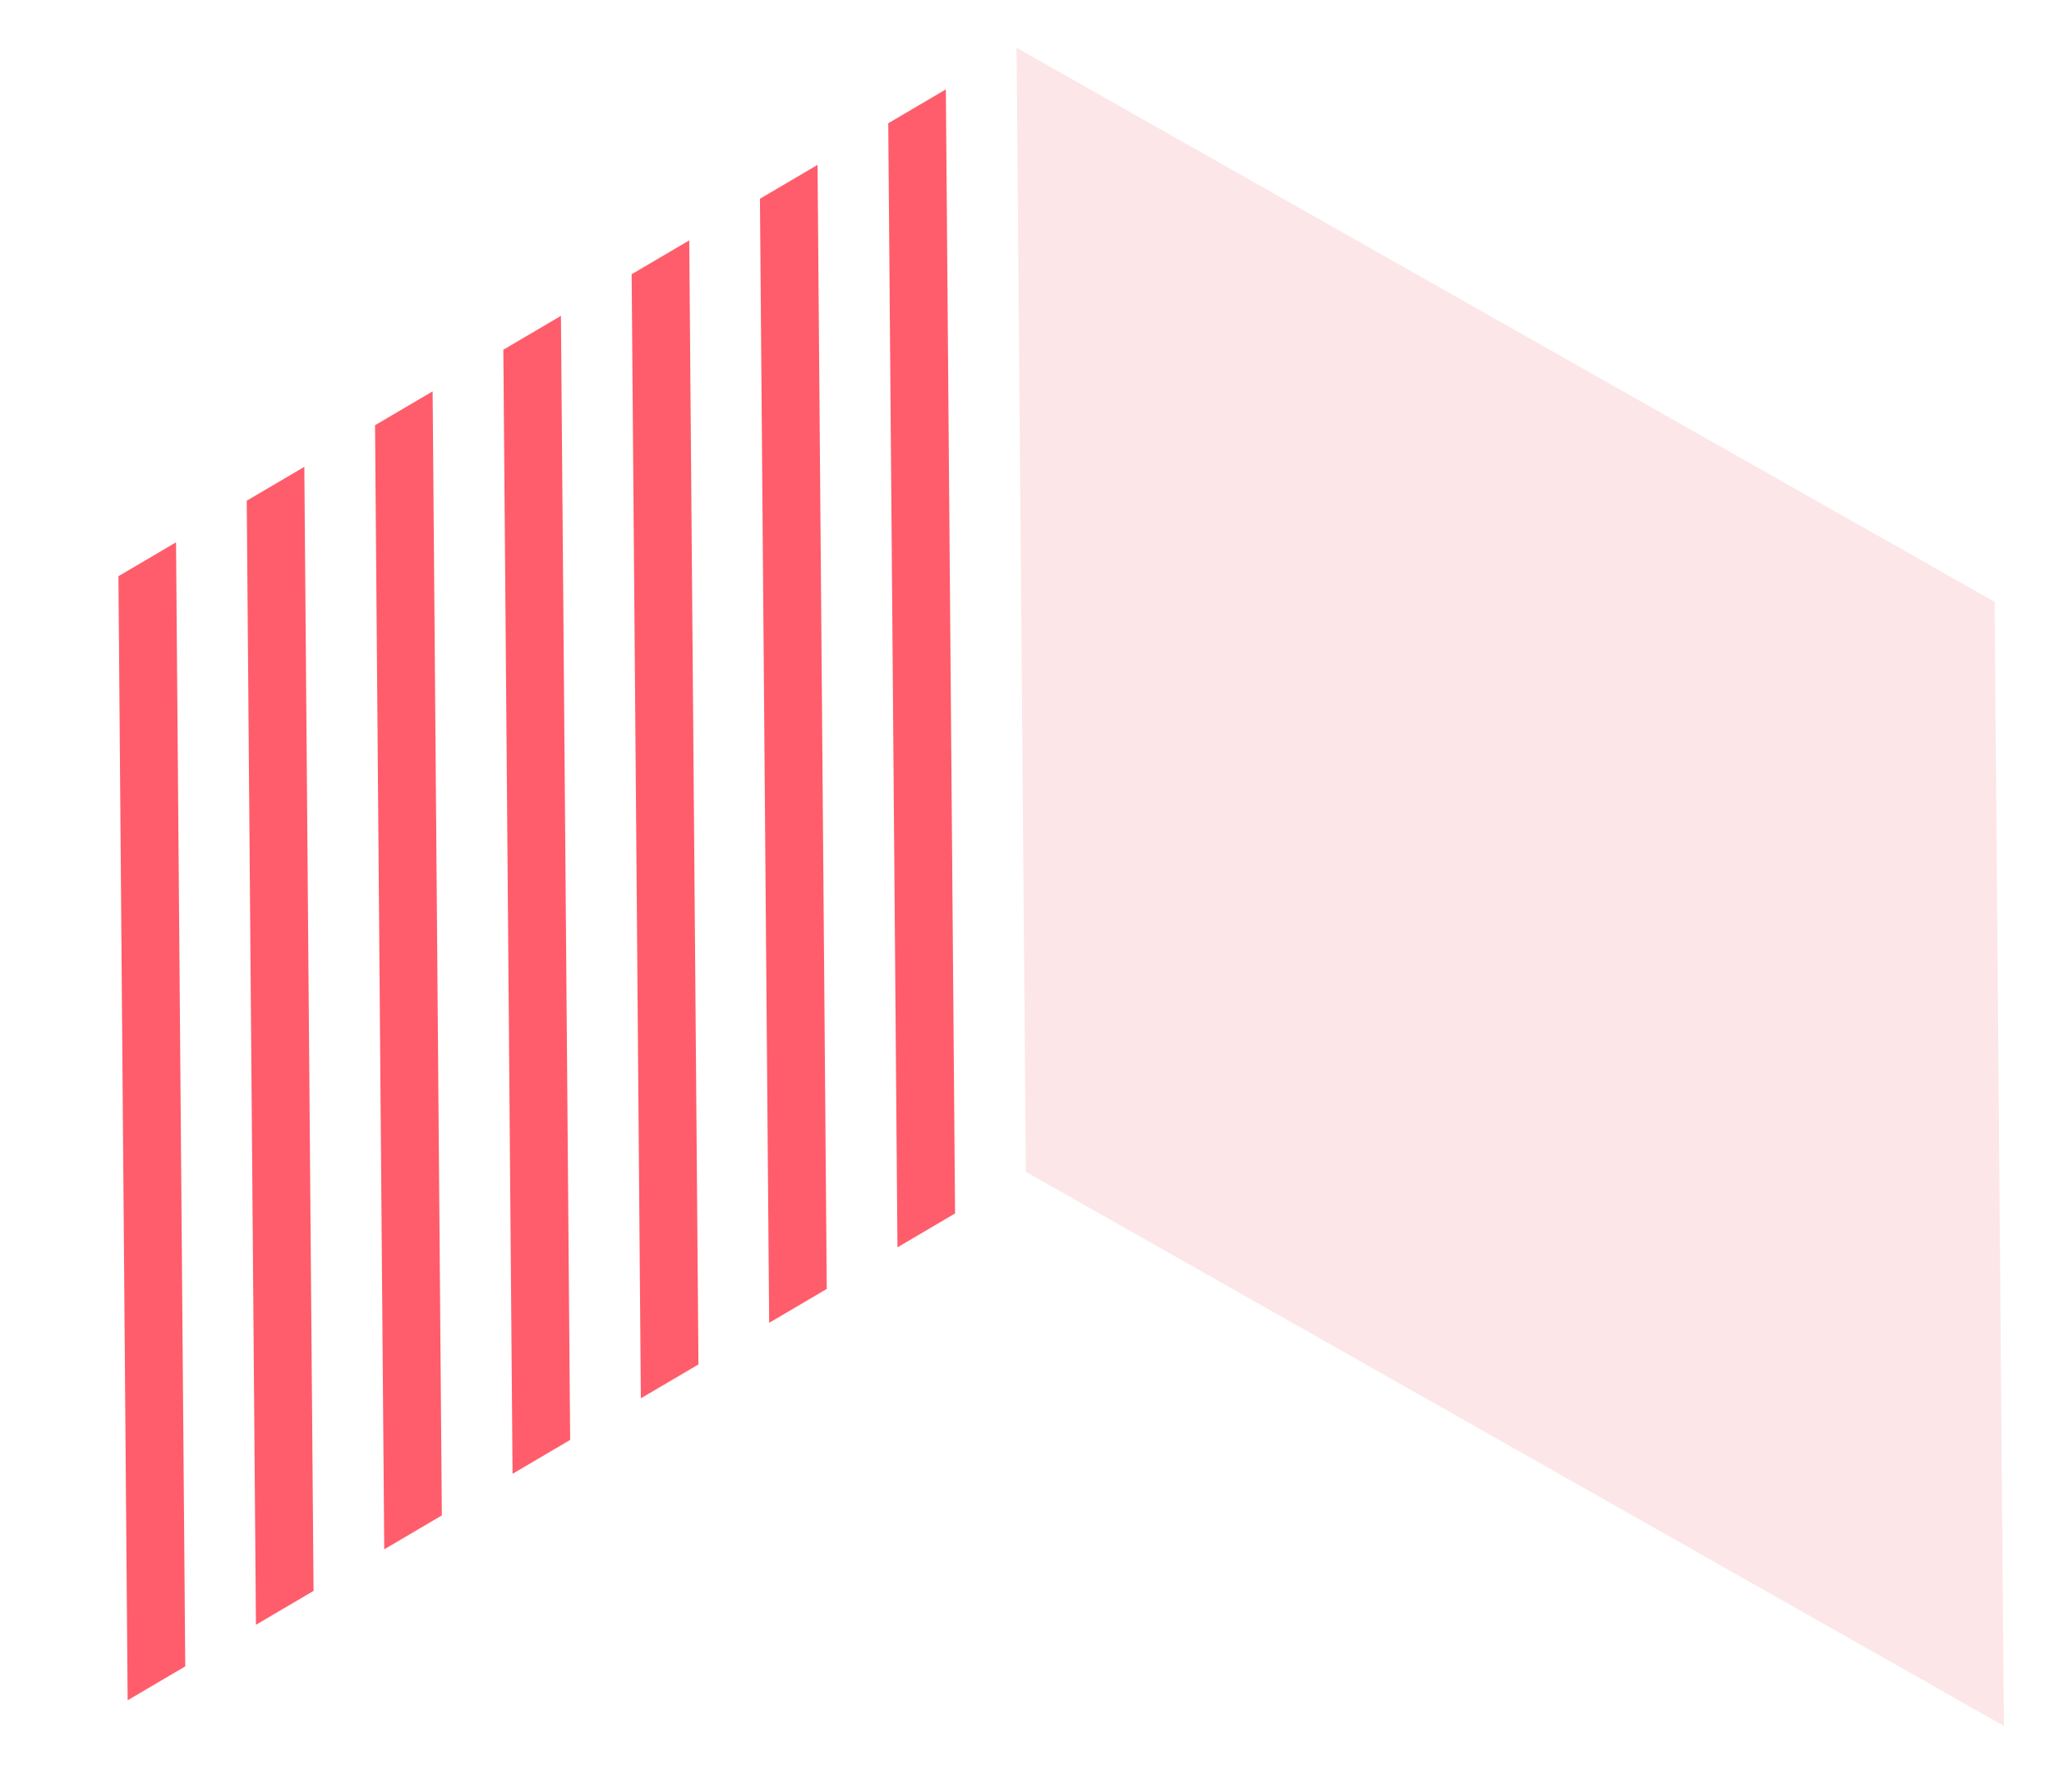
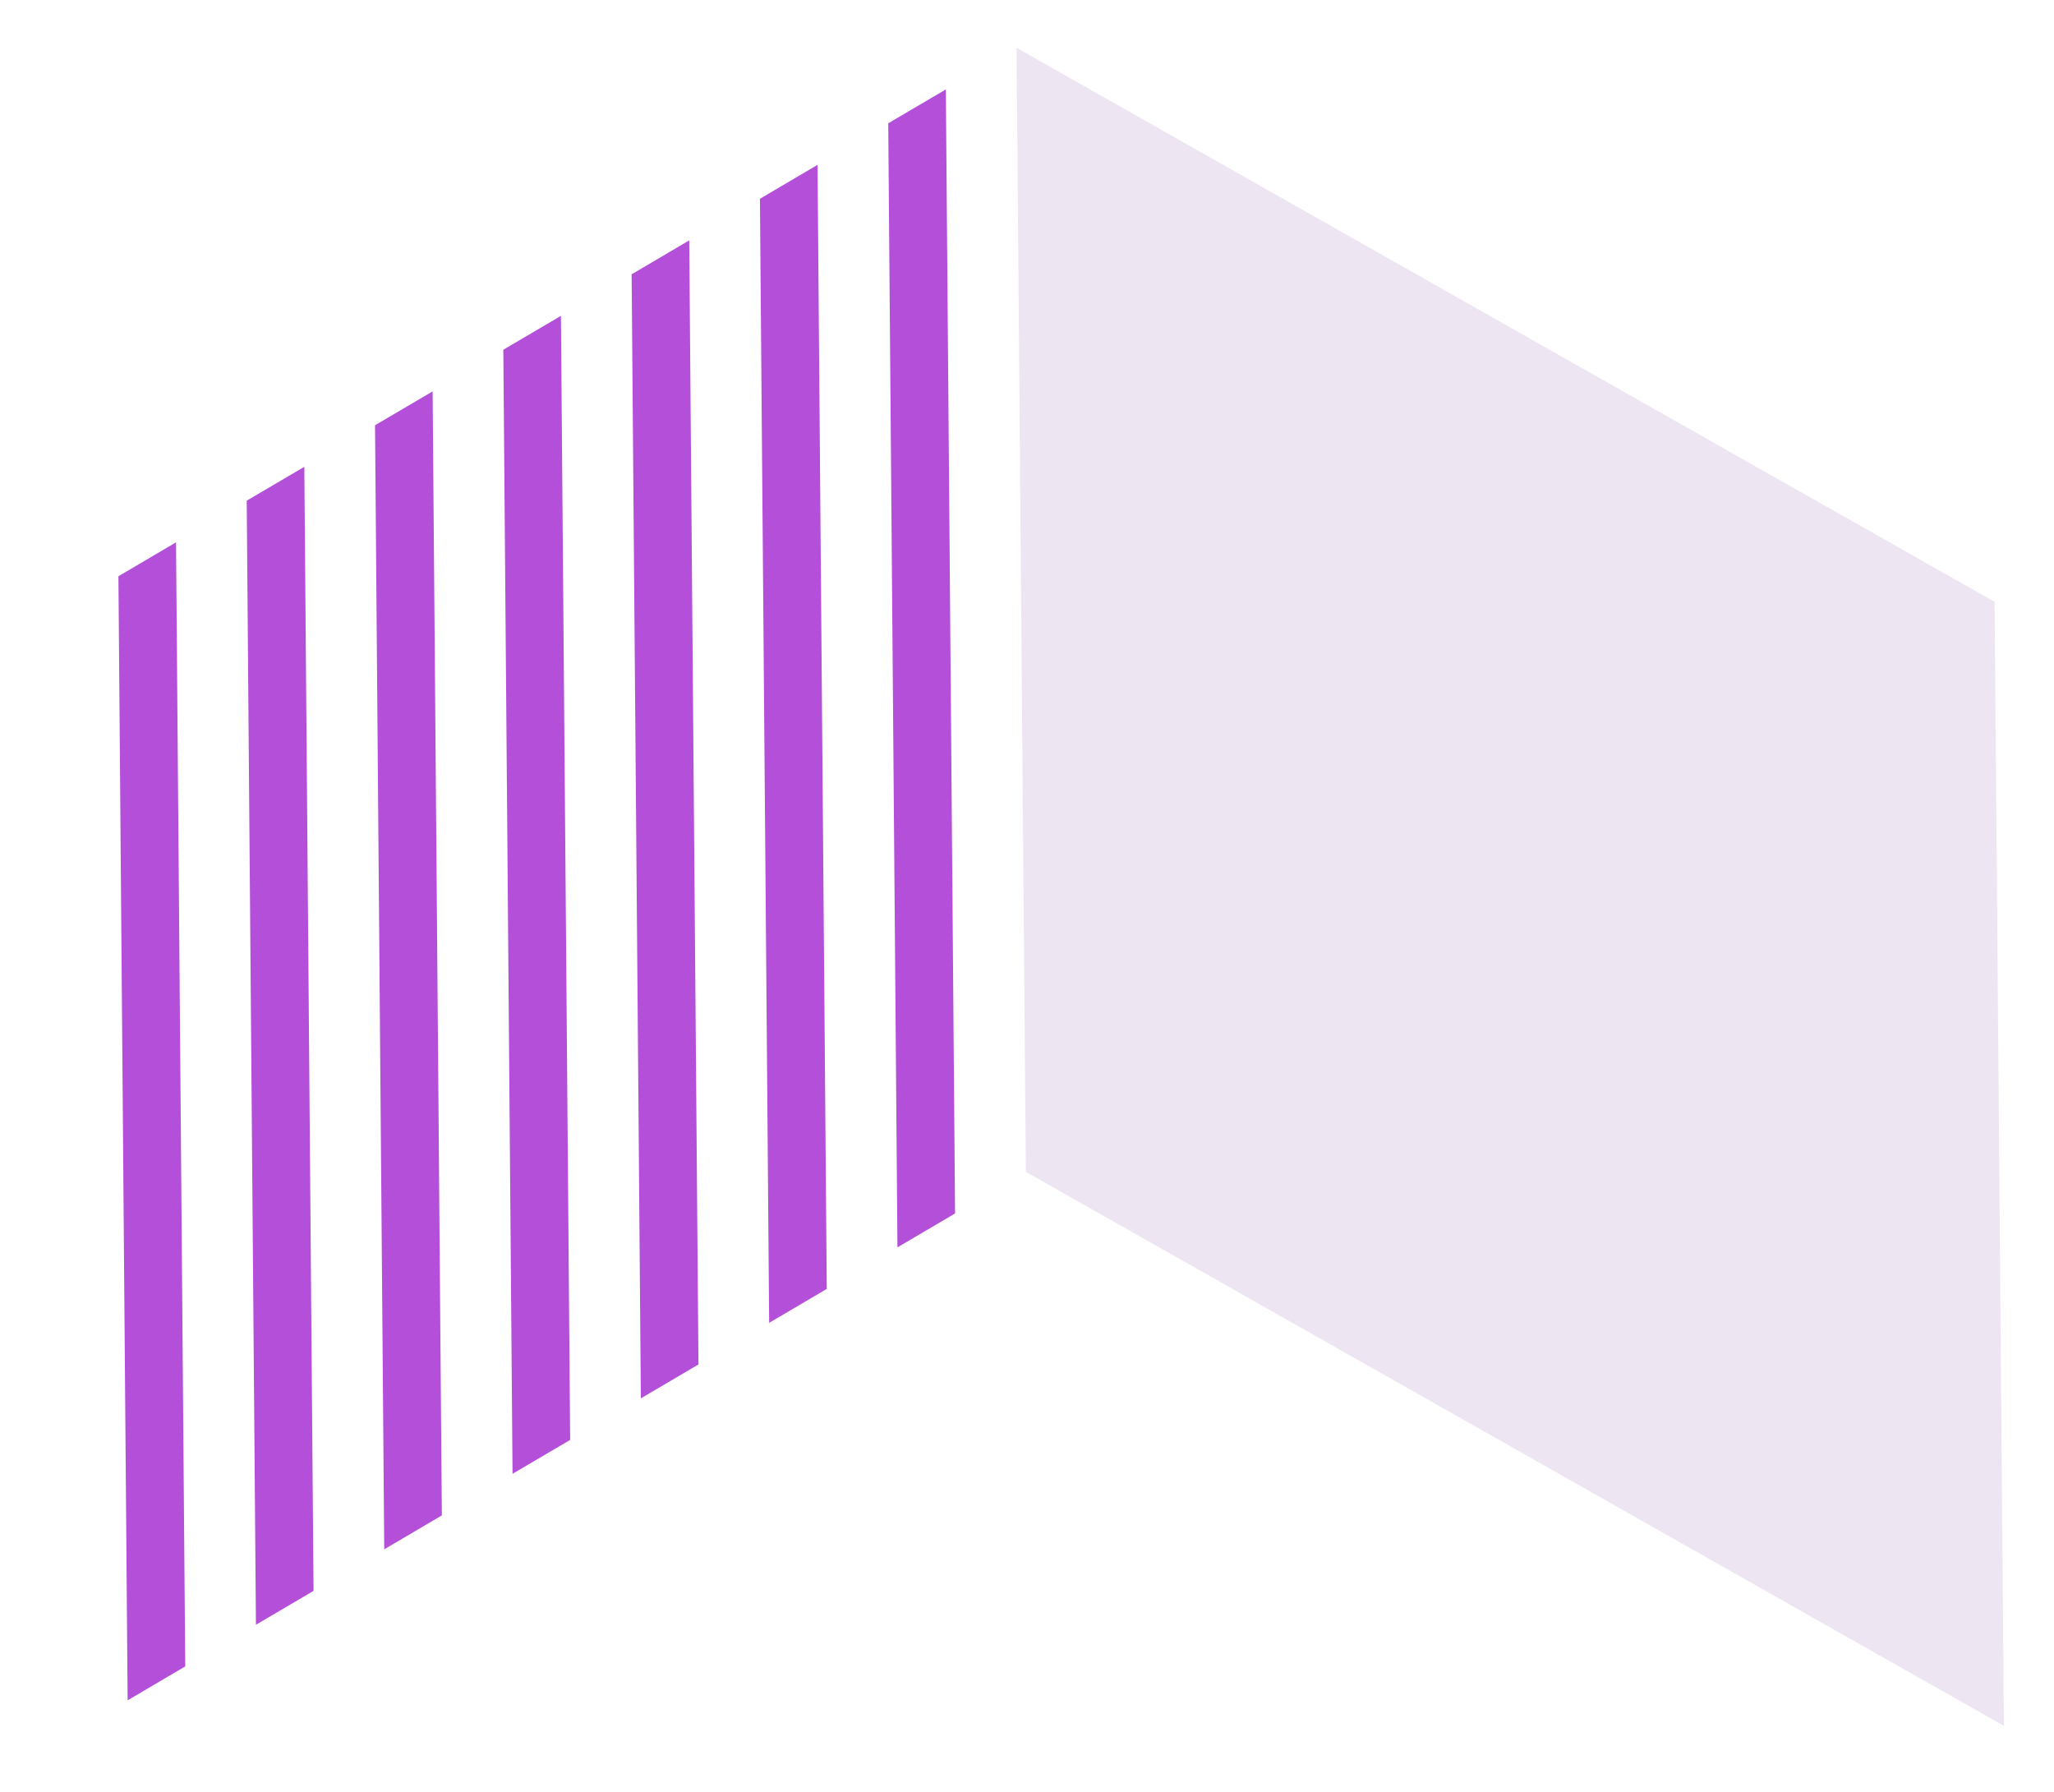
- <svg xmlns="http://www.w3.org/2000/svg" width="430" height="375" viewBox="0 0 430 375" fill="none">
-   <path d="M419.509 361.292L214.762 245.308L212.816 10L417.563 125.984L419.509 361.292Z" fill="#FCE6E8" />
-   <path d="M38.781 348.836L26.721 355.931L24.792 120.62L36.852 113.525L38.781 348.836Z" fill="#FF5D6B" />
-   <path d="M65.64 333.034L53.581 340.128L51.653 104.818L63.711 97.724L65.64 333.034Z" fill="#FF5D6B" />
-   <path d="M92.5 317.231L80.44 324.326L78.512 89.016L90.571 81.921L92.5 317.231Z" fill="#FF5D6B" />
-   <path d="M119.36 301.429L107.301 308.523L105.372 73.213L117.432 66.118L119.36 301.429Z" fill="#FF5D6B" />
-   <path d="M146.22 285.626L134.161 292.721L132.232 57.411L144.292 50.315L146.22 285.626Z" fill="#FF5D6B" />
-   <path d="M173.08 269.823L161.021 276.918L159.092 41.608L171.152 34.513L173.08 269.823Z" fill="#FF5D6B" />
-   <path d="M199.94 254.021L187.88 261.116L185.952 25.805L198.011 18.71L199.94 254.021Z" fill="#FF5D6B" />
+ <svg xmlns="http://www.w3.org/2000/svg" id="Calque_1" version="1.1" viewBox="0 0 430 375">
+   <defs>
+     <style>
+       .st0 {
+         fill: #b44fd9;
+       }
+ 
+       .st1 {
+         fill: #eee5f3;
+       }
+     </style>
+   </defs>
+   <path class="st1" d="M419.51,361.29l-204.75-115.98-1.95-235.31,204.75,115.98,1.95,235.31Z" />
+   <path class="st0" d="M38.78,348.84l-12.06,7.1-1.93-235.31,12.06-7.1,1.93,235.31Z" />
+   <path class="st0" d="M65.64,333.03l-12.06,7.09-1.93-235.31,12.06-7.09,1.93,235.31Z" />
+   <path class="st0" d="M92.5,317.23l-12.06,7.1-1.93-235.31,12.06-7.09,1.93,235.31Z" />
+   <path class="st0" d="M119.36,301.43l-12.06,7.09-1.93-235.31,12.06-7.09,1.93,235.31Z" />
+   <path class="st0" d="M146.22,285.63l-12.06,7.1-1.93-235.31,12.06-7.1,1.93,235.31Z" />
+   <path class="st0" d="M173.08,269.82l-12.06,7.1-1.93-235.31,12.06-7.1,1.93,235.31Z" />
+   <path class="st0" d="M199.94,254.02l-12.06,7.1-1.93-235.31,12.06-7.09,1.93,235.31Z" />
</svg>
